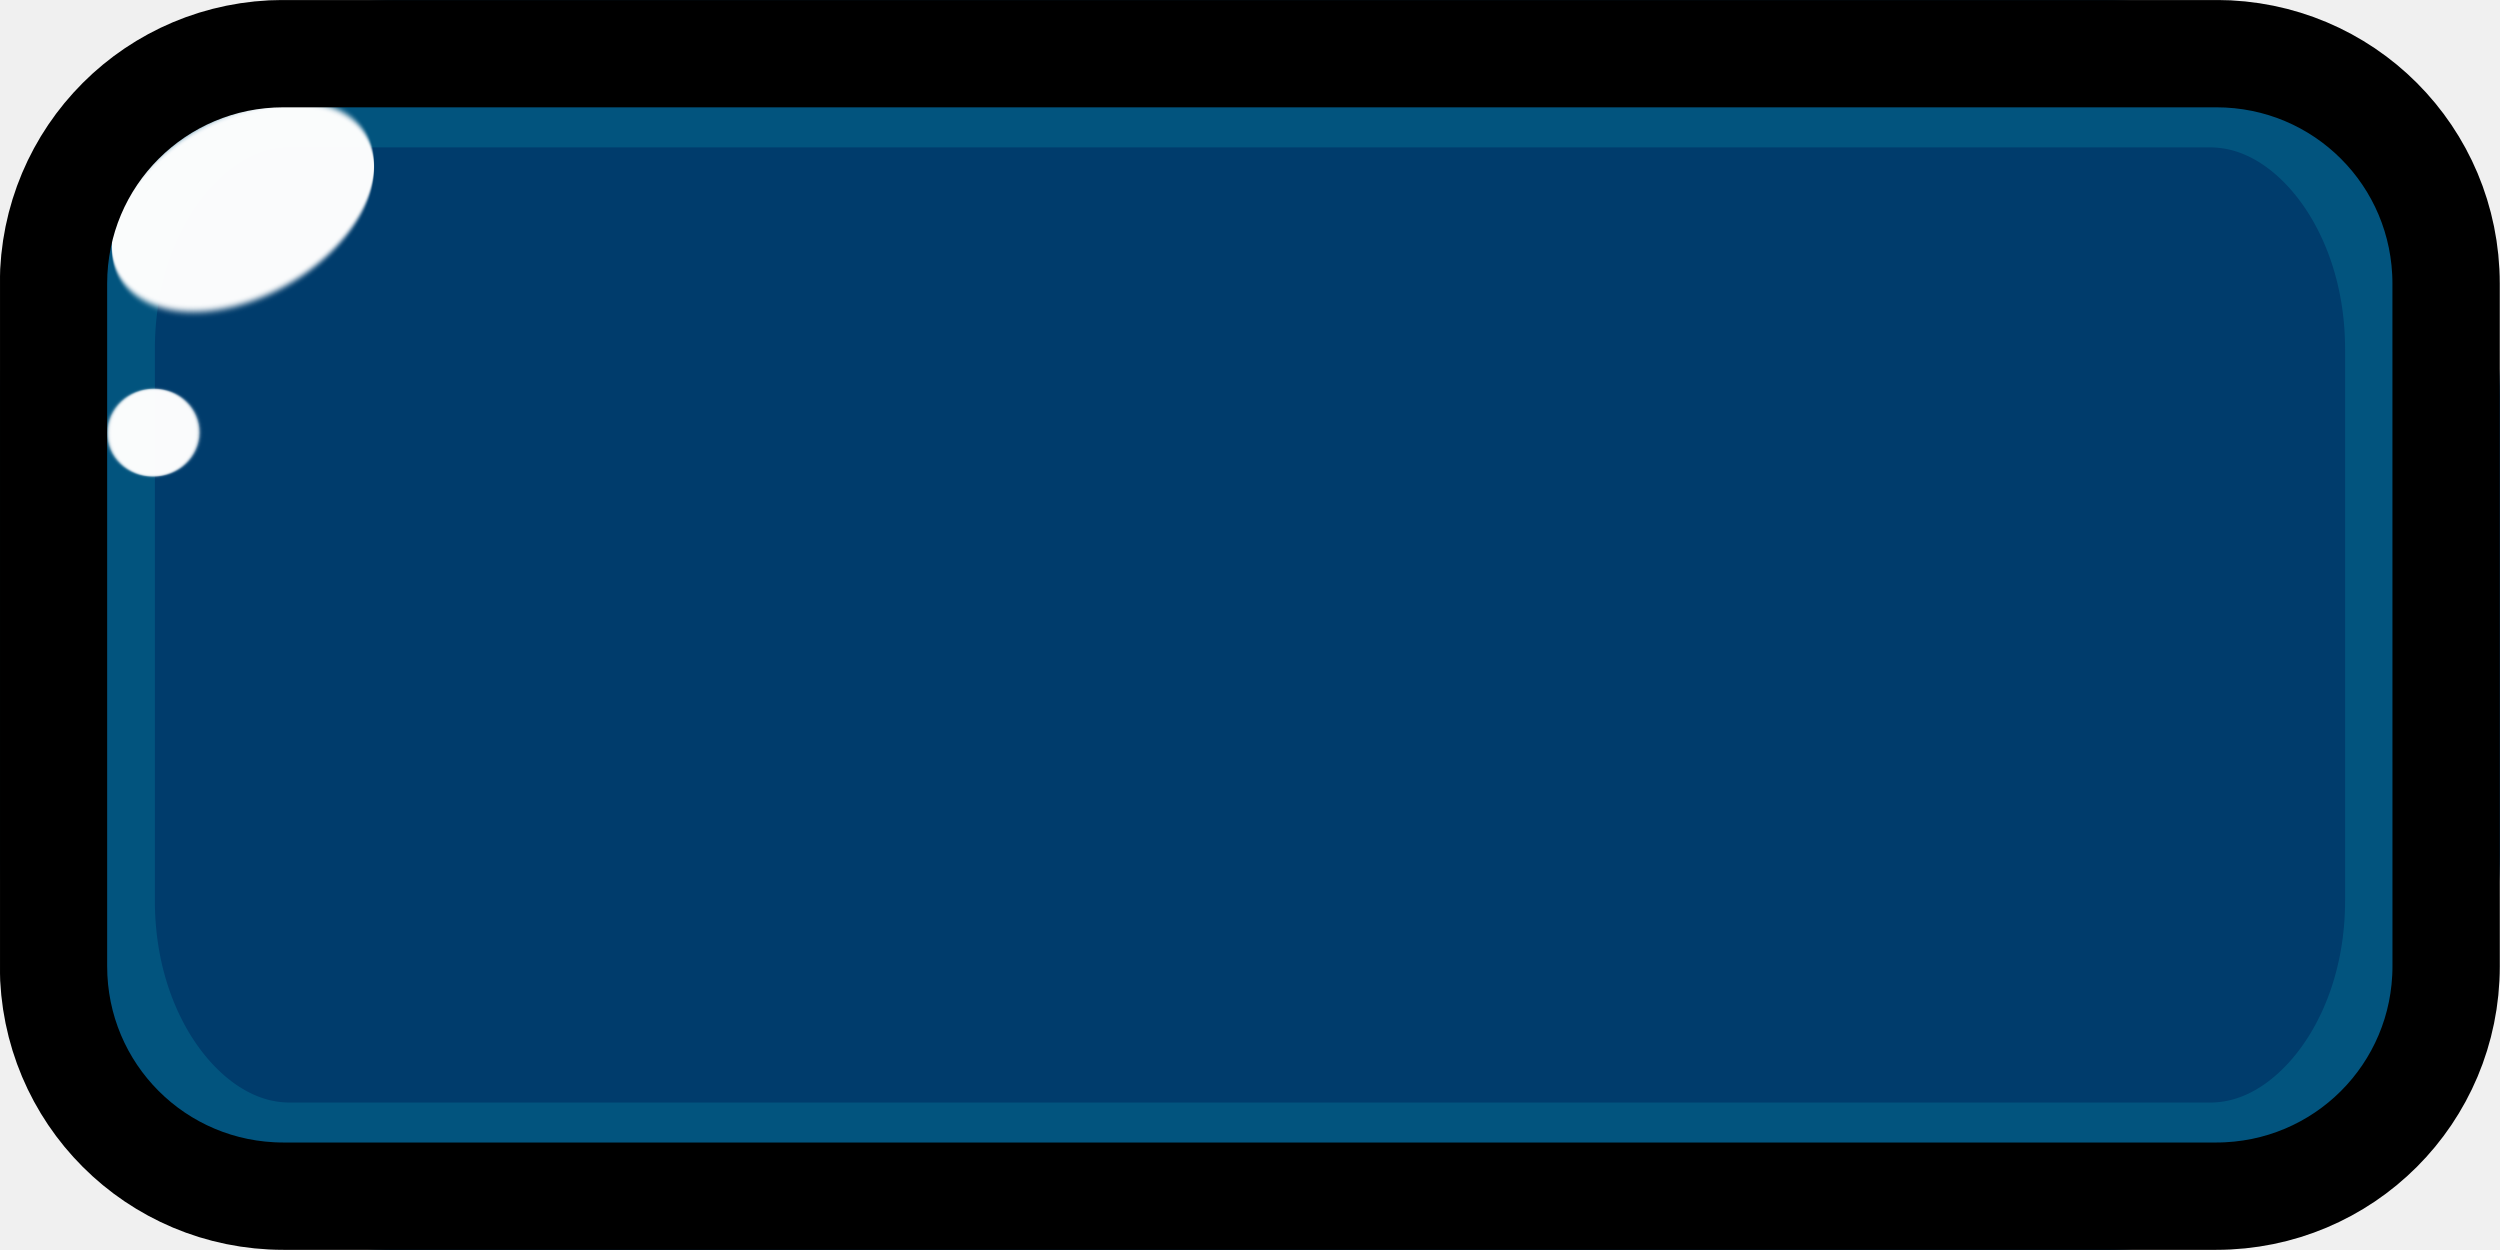
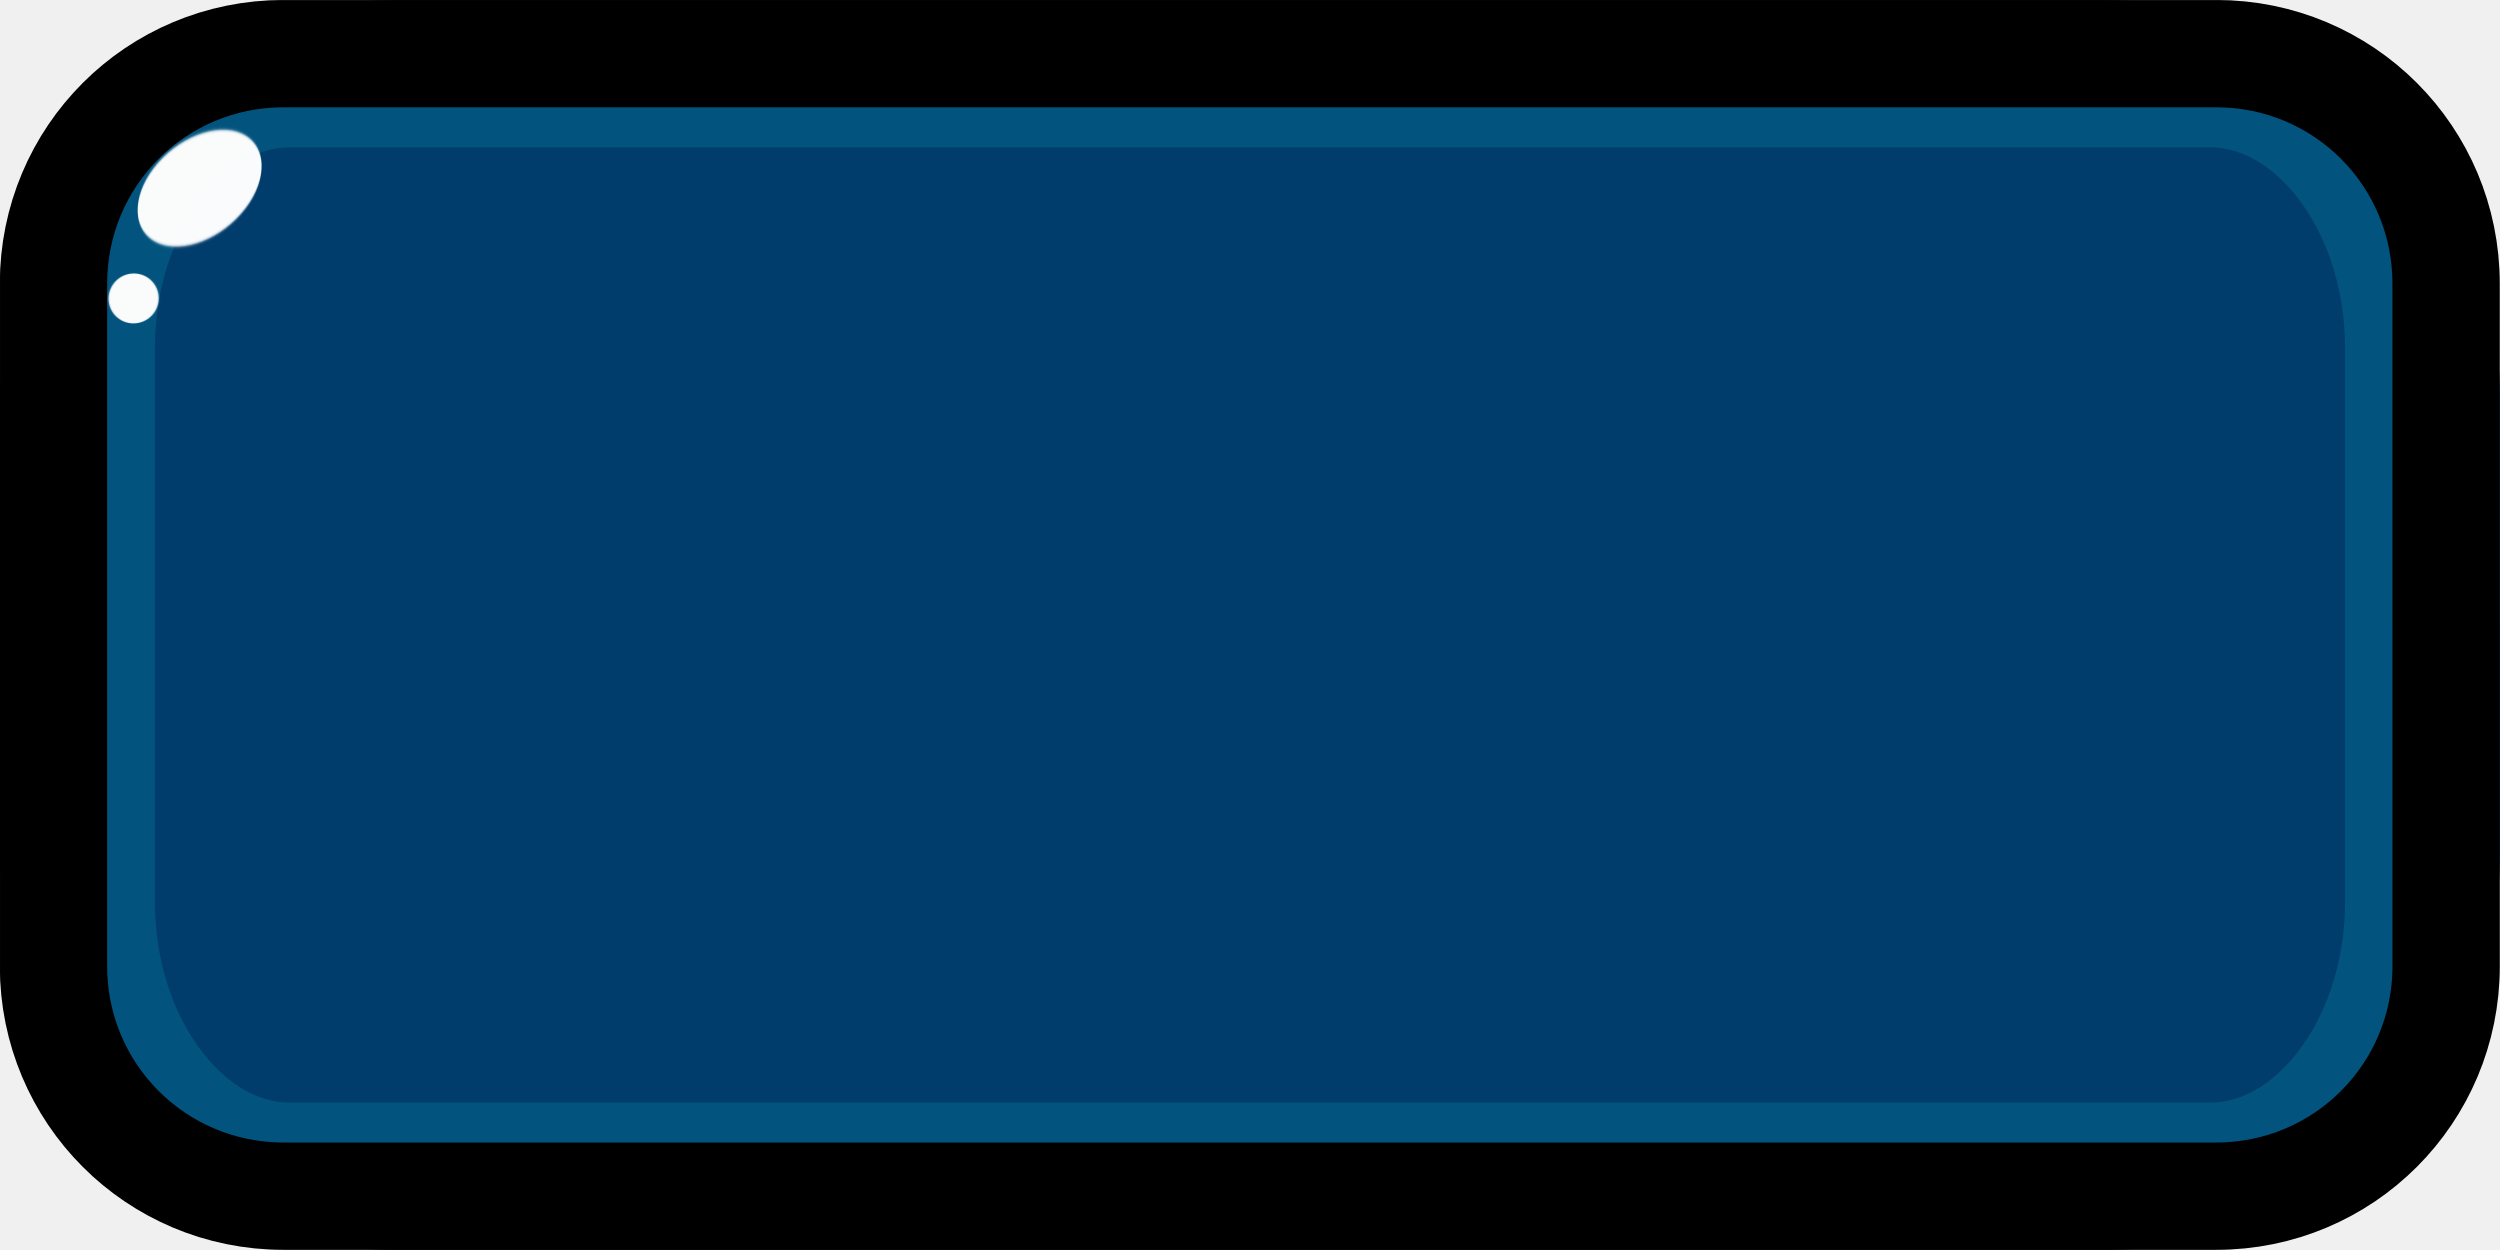
<svg xmlns="http://www.w3.org/2000/svg" width="16.934mm" height="8.467mm" viewBox="0 0 16.934 8.467" version="1.1" id="svg1813">
  <defs id="defs1807">
    <clipPath clipPathUnits="userSpaceOnUse" id="clipPath1622">
      <rect style="opacity:1;fill:#fdc700;fill-opacity:1;stroke:none;stroke-width:0.731;stroke-miterlimit:4;stroke-dasharray:none;stroke-opacity:1" id="rect1624" width="32.173" height="8.467" x="-37.395" y="125.057" />
    </clipPath>
    <clipPath clipPathUnits="userSpaceOnUse" id="clipPath1642">
      <rect style="opacity:1;fill:#d45500;fill-opacity:1;stroke:none;stroke-width:16.592;stroke-miterlimit:4;stroke-dasharray:none;stroke-opacity:0.122" id="rect1644" width="31.82" height="8.168" x="-37.219" y="125.206" rx="1.896" ry="1.849" />
    </clipPath>
    <clipPath clipPathUnits="userSpaceOnUse" id="clipPath1614">
      <rect style="opacity:1;fill:#fdc700;fill-opacity:1;stroke:none;stroke-width:0.394;stroke-miterlimit:4;stroke-dasharray:none;stroke-opacity:1" id="rect1616" width="14.847" height="5.33" x="0.505" y="0.224" transform="matrix(0.8282134,-0.5604128,0.622156,0.7828933,0,0)" />
    </clipPath>
-     <filter style="color-interpolation-filters:sRGB" id="filter7446" x="-0.022" width="1.045" y="-0.025" height="1.051">
-       <feGaussianBlur stdDeviation="0.009" id="feGaussianBlur7448" />
-     </filter>
    <clipPath clipPathUnits="userSpaceOnUse" id="clipPath1610">
      <rect style="opacity:1;fill:#fdc700;fill-opacity:1;stroke:none;stroke-width:0.596;stroke-miterlimit:4;stroke-dasharray:none;stroke-opacity:1" id="rect1612" width="18.661" height="9.705" x="0.502" y="-1.359" transform="matrix(0.1822382,-0.9832544,0.9989448,0.04592799,0,0)" />
    </clipPath>
-     <filter style="color-interpolation-filters:sRGB" id="filter10678" x="-0.052" width="1.105" y="-0.027" height="1.055">
-       <feGaussianBlur stdDeviation="0.008" id="feGaussianBlur10680" />
-     </filter>
    <clipPath clipPathUnits="userSpaceOnUse" id="clipPath1606">
      <rect style="opacity:1;fill:#fdc700;fill-opacity:1;stroke:none;stroke-width:0.731;stroke-miterlimit:4;stroke-dasharray:none;stroke-opacity:1" id="rect1608" width="32.173" height="8.467" x="-37.395" y="125.057" />
    </clipPath>
    <clipPath clipPathUnits="userSpaceOnUse" id="clipPath1606-6">
      <rect style="opacity:1;fill:#fdc700;fill-opacity:1;stroke:none;stroke-width:0.731;stroke-miterlimit:4;stroke-dasharray:none;stroke-opacity:1" id="rect1608-1" width="32.173" height="8.467" x="-37.395" y="125.057" />
    </clipPath>
    <clipPath clipPathUnits="userSpaceOnUse" id="clipPath6174">
      <path transform="matrix(0.9890234,0,0,0.9647765,-0.2338938,4.554045)" style="display:inline;opacity:1;fill:#003c6c;fill-opacity:1;stroke:#000000;stroke-width:0.727;stroke-miterlimit:4;stroke-dasharray:none;enable-background:new" d="m -35.474,125.42 h 13.091 c 0.863,0 1.557,0.695 1.557,1.558 l 2.6e-4,4.623 c 0,0.863 -0.695,1.558 -1.558,1.558 h -13.091 c -0.863,0 -1.558,-0.695 -1.558,-1.558 v -4.623 c 0,-0.863 0.695,-1.558 1.558,-1.558 z" id="path6176" clip-path="url(#clipPath1606-6)" />
    </clipPath>
+     <clipPath clipPathUnits="userSpaceOnUse" id="clipPath1610-8-4">
+       <rect style="opacity:1;fill:#fdc700;fill-opacity:1;stroke:none;stroke-width:0.596;stroke-miterlimit:4;stroke-dasharray:none;stroke-opacity:1" id="rect1612-9-9" width="18.661" height="9.705" x="0.502" y="-1.359" transform="matrix(0.1822382,-0.9832544,0.9989448,0.04592799,0,0)" />
+     </clipPath>
+     <filter style="color-interpolation-filters:sRGB" id="filter10678-2" x="-0.052" width="1.105" y="-0.027" height="1.055">
+       <feGaussianBlur stdDeviation="0.008" id="feGaussianBlur10680-7" />
+     </filter>
+     <clipPath clipPathUnits="userSpaceOnUse" id="clipPath1614-7-6">
+       <rect style="opacity:1;fill:#fdc700;fill-opacity:1;stroke:none;stroke-width:0.394;stroke-miterlimit:4;stroke-dasharray:none;stroke-opacity:1" id="rect1616-9-8" width="14.847" height="5.33" x="0.505" y="0.224" transform="matrix(0.8282134,-0.5604128,0.622156,0.7828933,0,0)" />
+     </clipPath>
+     <filter style="color-interpolation-filters:sRGB" id="filter7446-5" x="-0.022" width="1.045" y="-0.025" height="1.051">
+       <feGaussianBlur stdDeviation="0.009" id="feGaussianBlur7448-1" />
+     </filter>
  </defs>
  <g id="layer1" transform="translate(-103.3538,-59.17739)">
    <path transform="matrix(0.9999871,0,0,1,140.7484,-65.87923)" style="display:inline;fill:#003c6c;fill-opacity:1;stroke:none;stroke-width:1.921;stroke-miterlimit:4;stroke-dasharray:none;enable-background:new" d="m -34.711,125.057 h 11.566 c 1.487,0 2.684,1.197 2.684,2.684 v 3.099 c 0,1.487 -1.197,2.684 -2.684,2.684 h -11.566 c -1.487,0 -2.684,-1.197 -2.684,-2.684 v -3.099 c 0,-1.487 1.197,-2.684 2.684,-2.684 z" id="rect4577" clip-path="url(#clipPath1622)" />
    <path style="display:inline;opacity:1;fill:none;fill-opacity:1;stroke:#16ffff;stroke-width:3.496;stroke-miterlimit:4;stroke-dasharray:none;stroke-opacity:0.122;enable-background:new" d="m -35.275,124.421 h 12.861 c 1.47,0 2.654,1.367 2.654,3.066 v 3.606 c 0,1.699 -1.184,3.066 -2.654,3.066 h -12.861 c -1.47,0 -2.654,-1.367 -2.654,-3.066 v -3.606 c 0,-1.699 1.184,-3.066 2.654,-3.066 z" id="rect4596-3-1-6" clip-path="url(#clipPath6174)" transform="matrix(1.011085,0,0,1.036509,140.9849,-70.59954)" />
-     <ellipse style="display:inline;opacity:1;fill:#ffffff;fill-opacity:0.98;stroke:none;stroke-width:0.235;stroke-miterlimit:4;stroke-dasharray:none;stroke-opacity:0.518;filter:url(#filter7446);enable-background:new" id="path4558" ry="0.488" rx="0.35" cy="0.155" cx="1.733" transform="matrix(1.701547,0.8928632,-1.352199,1.31953,102.2599,58.82151)" clip-path="url(#clipPath1614)" />
-     <ellipse style="display:inline;opacity:1;fill:#ffffff;fill-opacity:0.98;stroke:none;stroke-width:0.044;stroke-miterlimit:4;stroke-dasharray:none;filter:url(#filter10678);enable-background:new" id="path4530-8-6-1-6" cx="2.199" cy="-0.994" rx="0.342" ry="0.179" transform="matrix(0.07993758,0.8659681,-1.738661,0.1605001,102.4889,60.36324)" clip-path="url(#clipPath1610)" />
    <path transform="matrix(0.9999871,0,0,1,140.7484,-65.87923)" style="display:inline;opacity:1;fill:none;fill-opacity:0.809;stroke:#000000;stroke-width:0.727;stroke-miterlimit:4;stroke-dasharray:none;enable-background:new" d="m -35.474,125.42 h 13.091 c 0.863,0 1.557,0.695 1.557,1.558 l 2.6e-4,4.623 c 0,0.863 -0.695,1.558 -1.558,1.558 h -13.091 c -0.863,0 -1.558,-0.695 -1.558,-1.558 v -4.623 c 0,-0.863 0.695,-1.558 1.558,-1.558 z" id="rect4596" clip-path="url(#clipPath1606)" />
+     <ellipse style="display:inline;opacity:1;fill:#ffffff;fill-opacity:0.98;stroke:none;stroke-width:0.235;stroke-miterlimit:4;stroke-dasharray:none;stroke-opacity:0.518;filter:url(#filter7446-5);enable-background:new" id="path4558-9" ry="0.488" rx="0.35" cy="0.155" cx="1.733" transform="matrix(0.7108431,0.5919898,-0.6934192,0.6914385,103.5817,59.319)" clip-path="url(#clipPath1614-7-6)" />
+     <ellipse style="display:inline;opacity:1;fill:#ffffff;fill-opacity:0.98;stroke:none;stroke-width:0.044;stroke-miterlimit:4;stroke-dasharray:none;filter:url(#filter10678-2);enable-background:new" id="path4530-8-6-1-6-4" cx="2.199" cy="-0.994" rx="0.342" ry="0.179" transform="matrix(-0.04345611,-0.4921761,0.9451807,-0.09122082,105.2942,62.19047)" clip-path="url(#clipPath1610-8-4)" />
  </g>
</svg>
